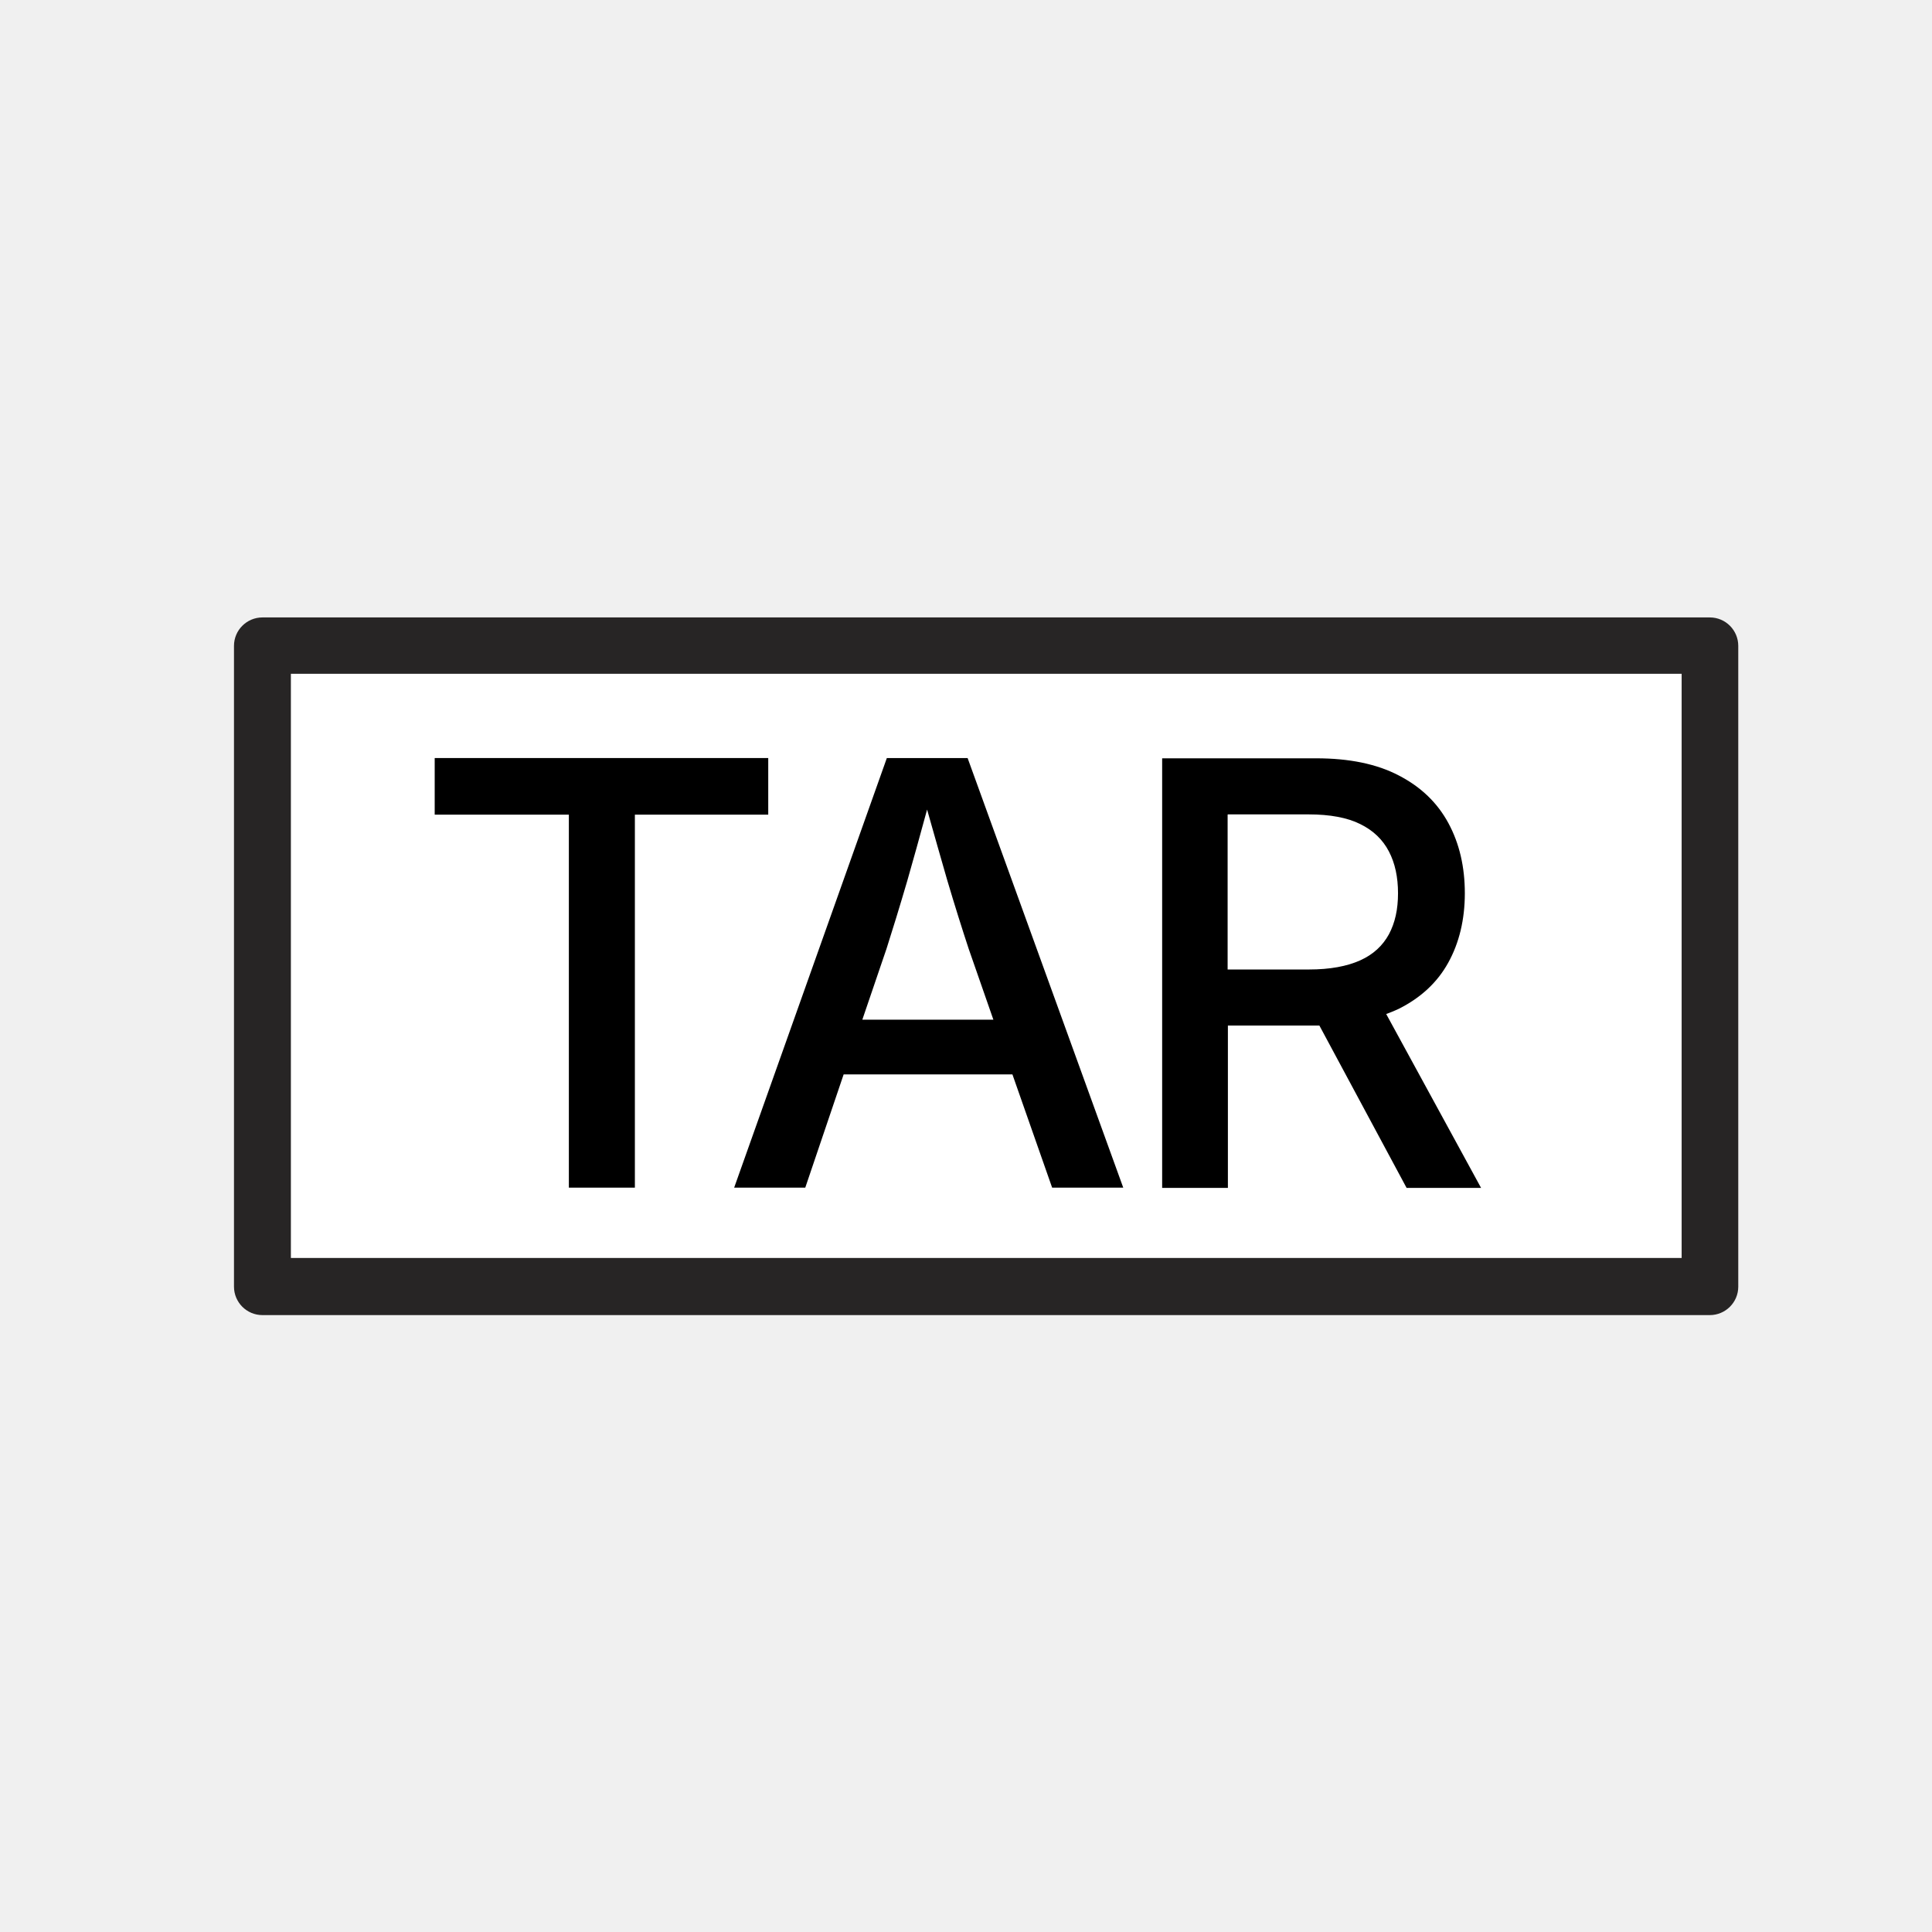
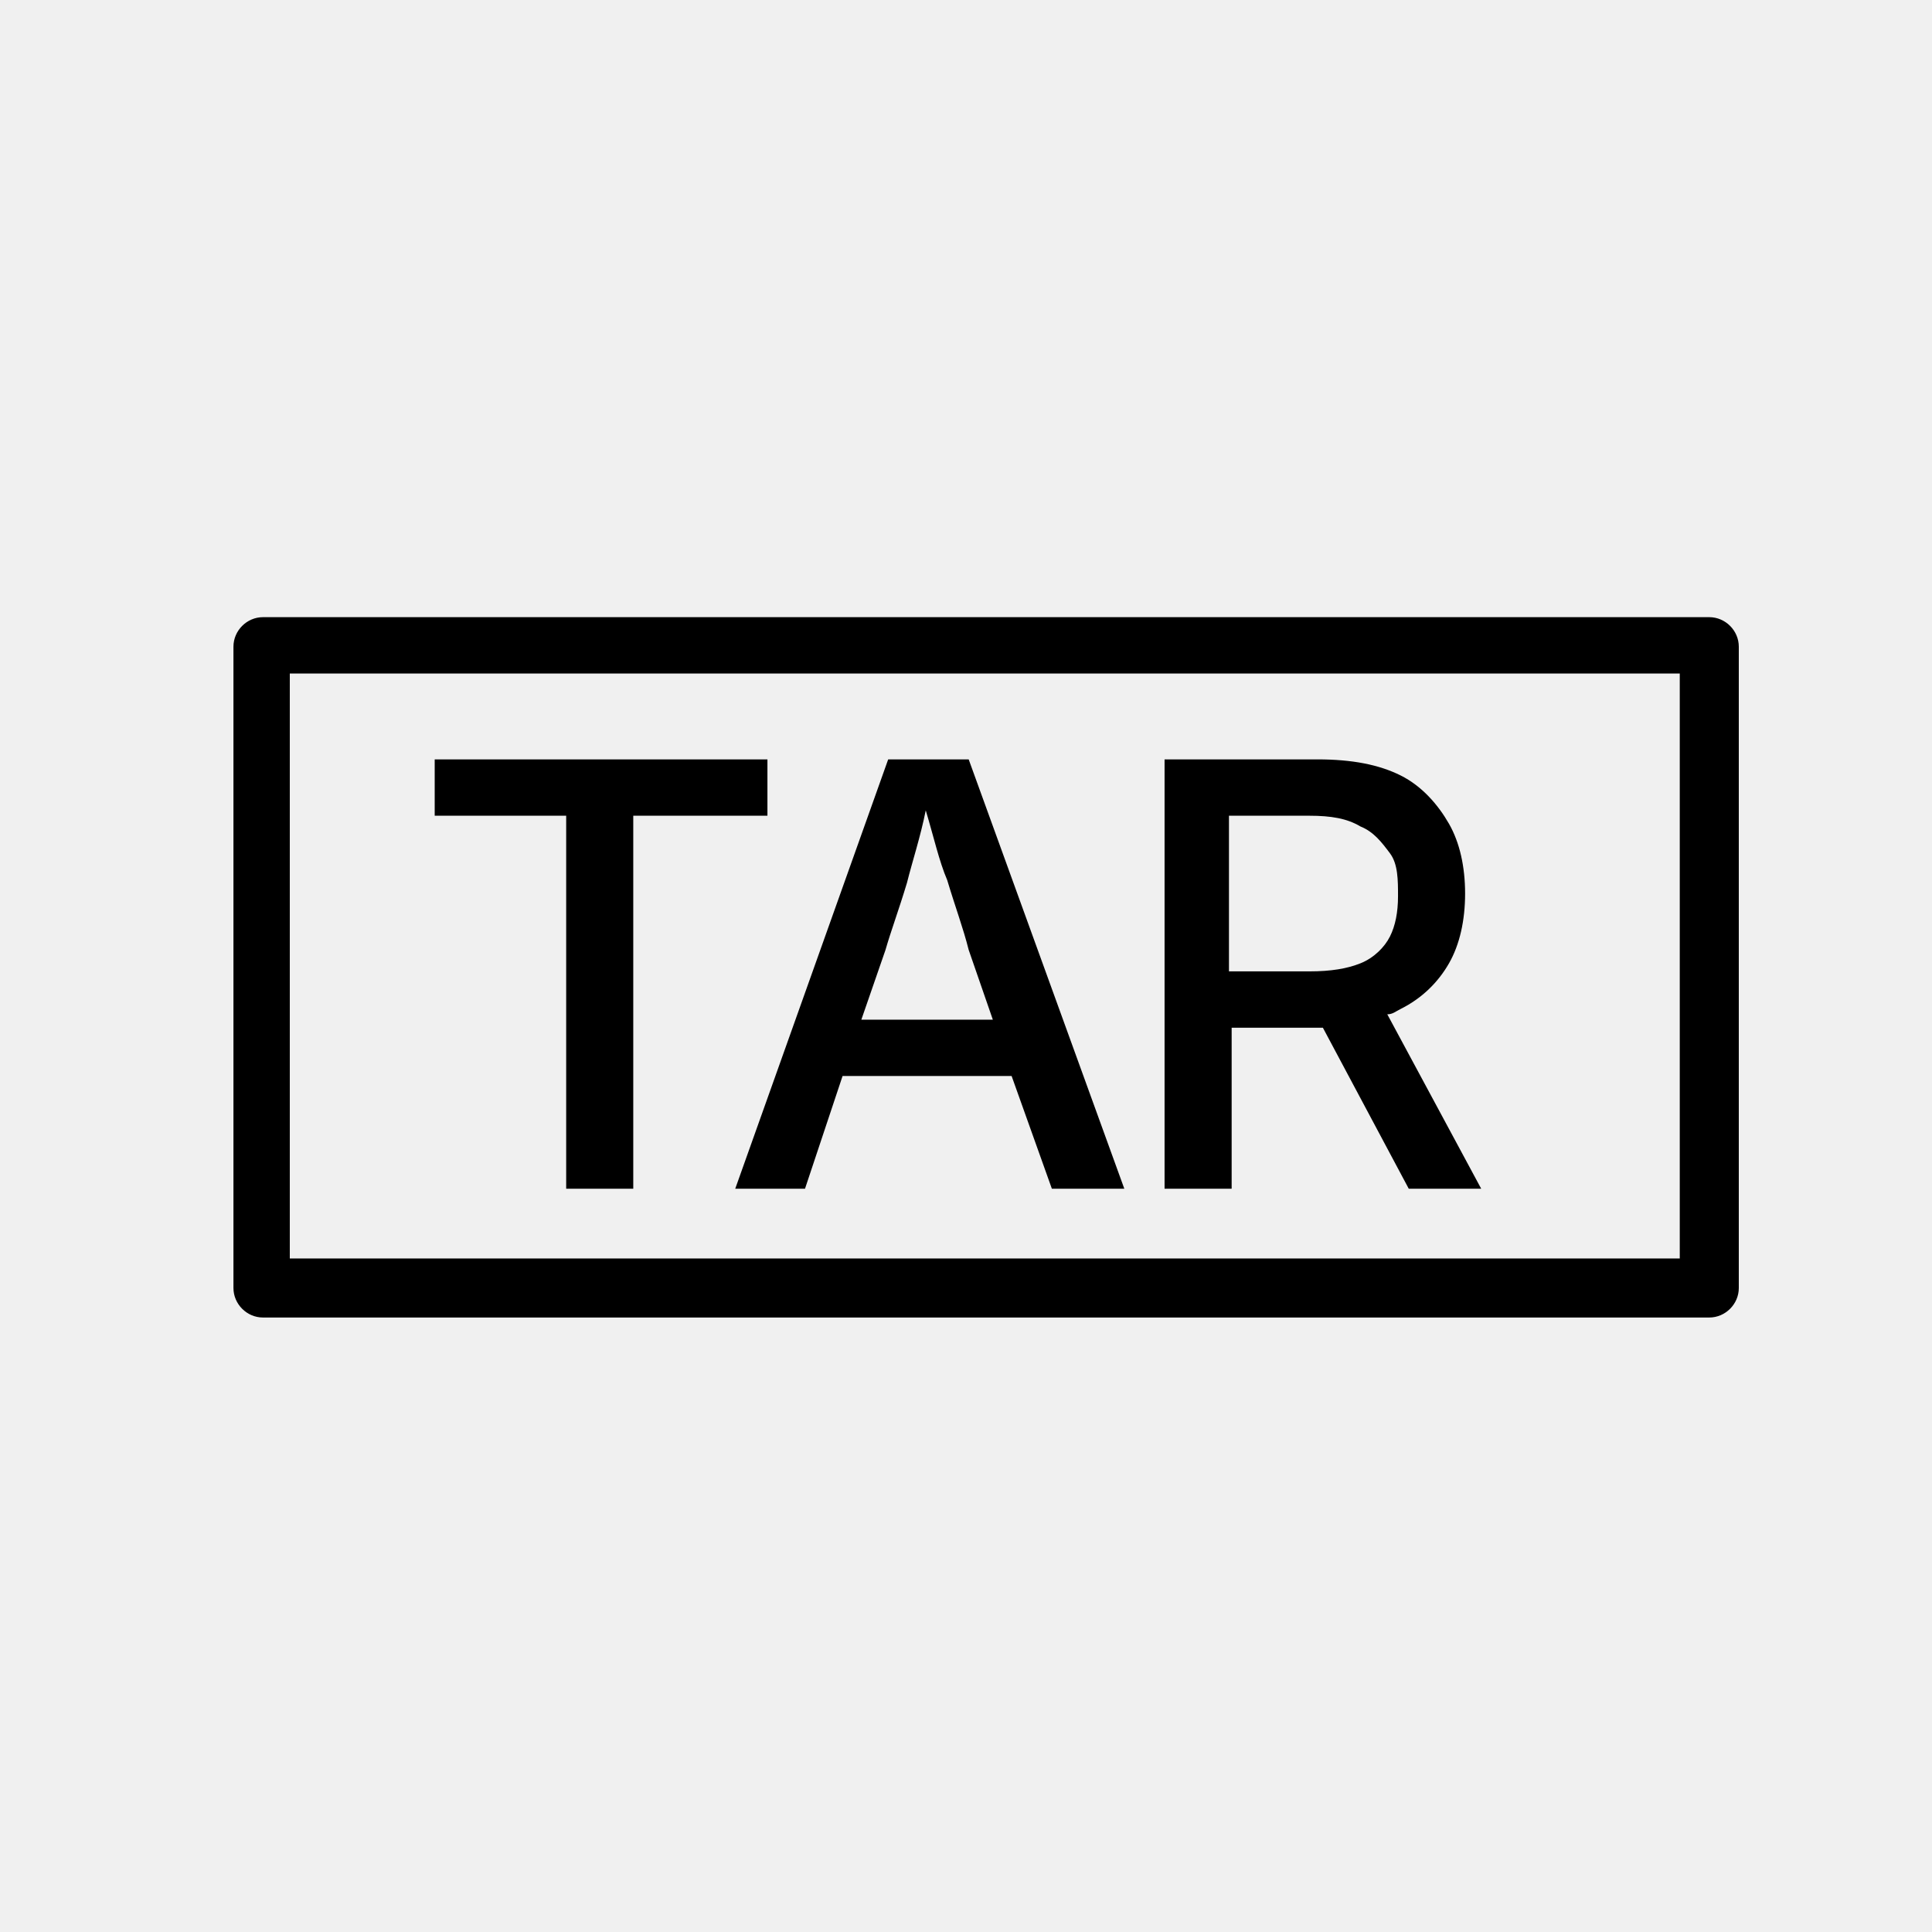
- <svg xmlns="http://www.w3.org/2000/svg" viewBox="0 0 72 72">
-   <g id="SVG_icons" data-name="SVG icons">
-     <rect x="10.84" y="25.12" width="51.83" height="21.77" fill="#fff" />
-     <path d="M63.73,23.01H9.78c-.58,0-1.06.47-1.06,1.06v23.88c0,.58.47,1.06,1.06,1.06h53.94c.58,0,1.06-.47,1.06-1.06v-23.88c0-.58-.47-1.06-1.06-1.06ZM62.67,46.88H10.84v-21.77h51.83v21.77Z" fill="#272525" />
+ <svg xmlns="http://www.w3.org/2000/svg" id="Layer_1" version="1.1" viewBox="0 0 72 72">
+   <g id="SVG_icons">
+     <path d="M63.7,23H9.8c-.6,0-1.1.5-1.1,1.1v23.9c0,.6.5,1.1,1.1,1.1h53.9c.6,0,1.1-.5,1.1-1.1v-23.9c0-.6-.5-1.1-1.1-1.1,0,0,0,0,0,0ZM62.7,46.9H10.8v-21.8h51.8s0,21.8,0,21.8Z" />
    <g>
-       <path d="M16.2,30.36v-2.11h12.43v2.11h-4.97v13.9h-2.46v-13.9h-5Z" />
-       <path d="M39.21,44.26h2.65l-5.8-16.01h-3.01l-5.69,16.01h2.65l1.43-4.22h6.29l1.48,4.22ZM32.14,37.99l.9-2.64c.22-.69.48-1.53.77-2.52.22-.77.47-1.66.74-2.66.28.99.53,1.87.75,2.63.29.98.56,1.83.8,2.56l.92,2.64h-4.88Z" />
-       <path d="M55.19,44.26l-3.53-6.47c.16-.06.31-.12.46-.19.82-.41,1.44-.98,1.85-1.72.41-.74.62-1.61.62-2.59s-.2-1.85-.61-2.61c-.41-.76-1.02-1.35-1.85-1.78-.82-.43-1.85-.64-3.08-.64h-5.74v16.01h2.45v-6.05h3.27s.09,0,.14,0l3.25,6.05h2.78ZM45.76,30.35h3.01c.79,0,1.44.12,1.92.36.49.24.84.58,1.07,1.02.23.44.34.96.34,1.56s-.11,1.1-.34,1.53c-.23.42-.58.75-1.07.97s-1.12.34-1.91.34h-3.03v-5.77Z" />
+       <path d="M16.2,30.4v-2.1h12.4v2.1h-5v13.9h-2.5v-13.9s-5,0-5,0Z" />
+       <path d="M39.2,44.3h2.7l-5.8-16h-3l-5.7,16h2.6l1.4-4.2h6.3s1.5,4.2,1.5,4.2ZM32.1,38l.9-2.6c.2-.7.5-1.5.8-2.5.2-.8.5-1.7.7-2.7.3,1,.5,1.9.8,2.6.3,1,.6,1.8.8,2.6l.9,2.6h-4.9Z" />
+       <path d="M55.2,44.3l-3.5-6.5c.2,0,.3-.1.5-.2.8-.4,1.4-1,1.8-1.7s.6-1.6.6-2.6-.2-1.9-.6-2.6-1-1.4-1.8-1.8c-.8-.4-1.8-.6-3.1-.6h-5.7v16h2.5v-6h3.4l3.2,6h2.8,0ZM45.8,30.4h3c.8,0,1.4.1,1.9.4.5.2.8.6,1.1,1s.3,1,.3,1.6-.1,1.1-.3,1.5c-.2.4-.6.8-1.1,1s-1.1.3-1.9.3h-3v-5.8h0Z" />
    </g>
  </g>
-   <g id="Rectangles">
-     <rect x=".35" y=".36" width="71.28" height="71.28" fill="none" />
-   </g>
</svg>
